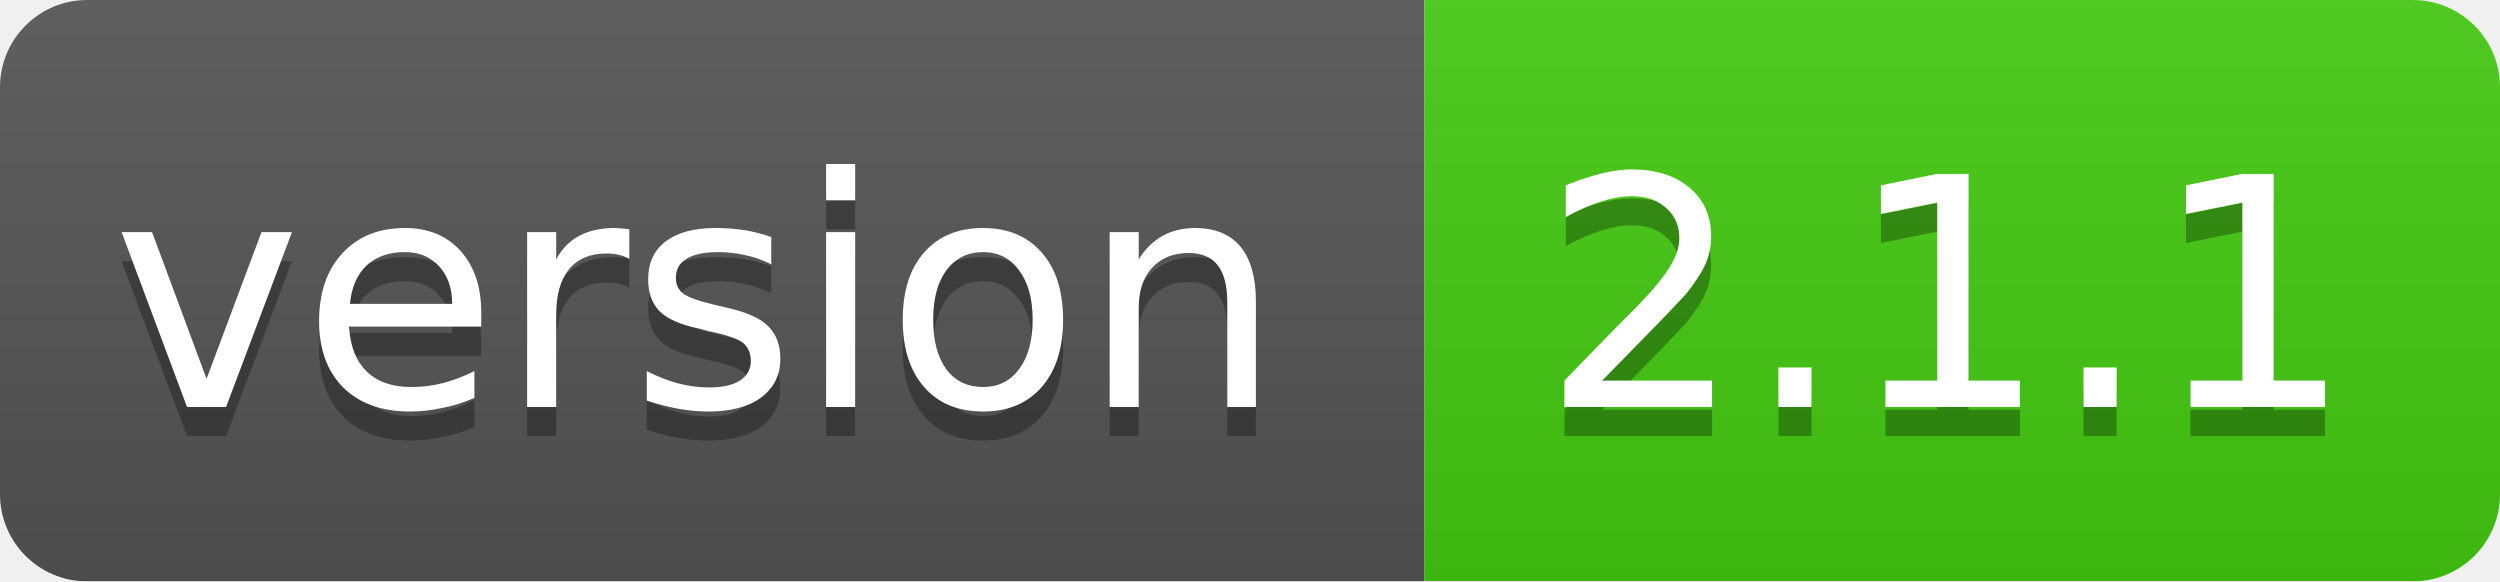
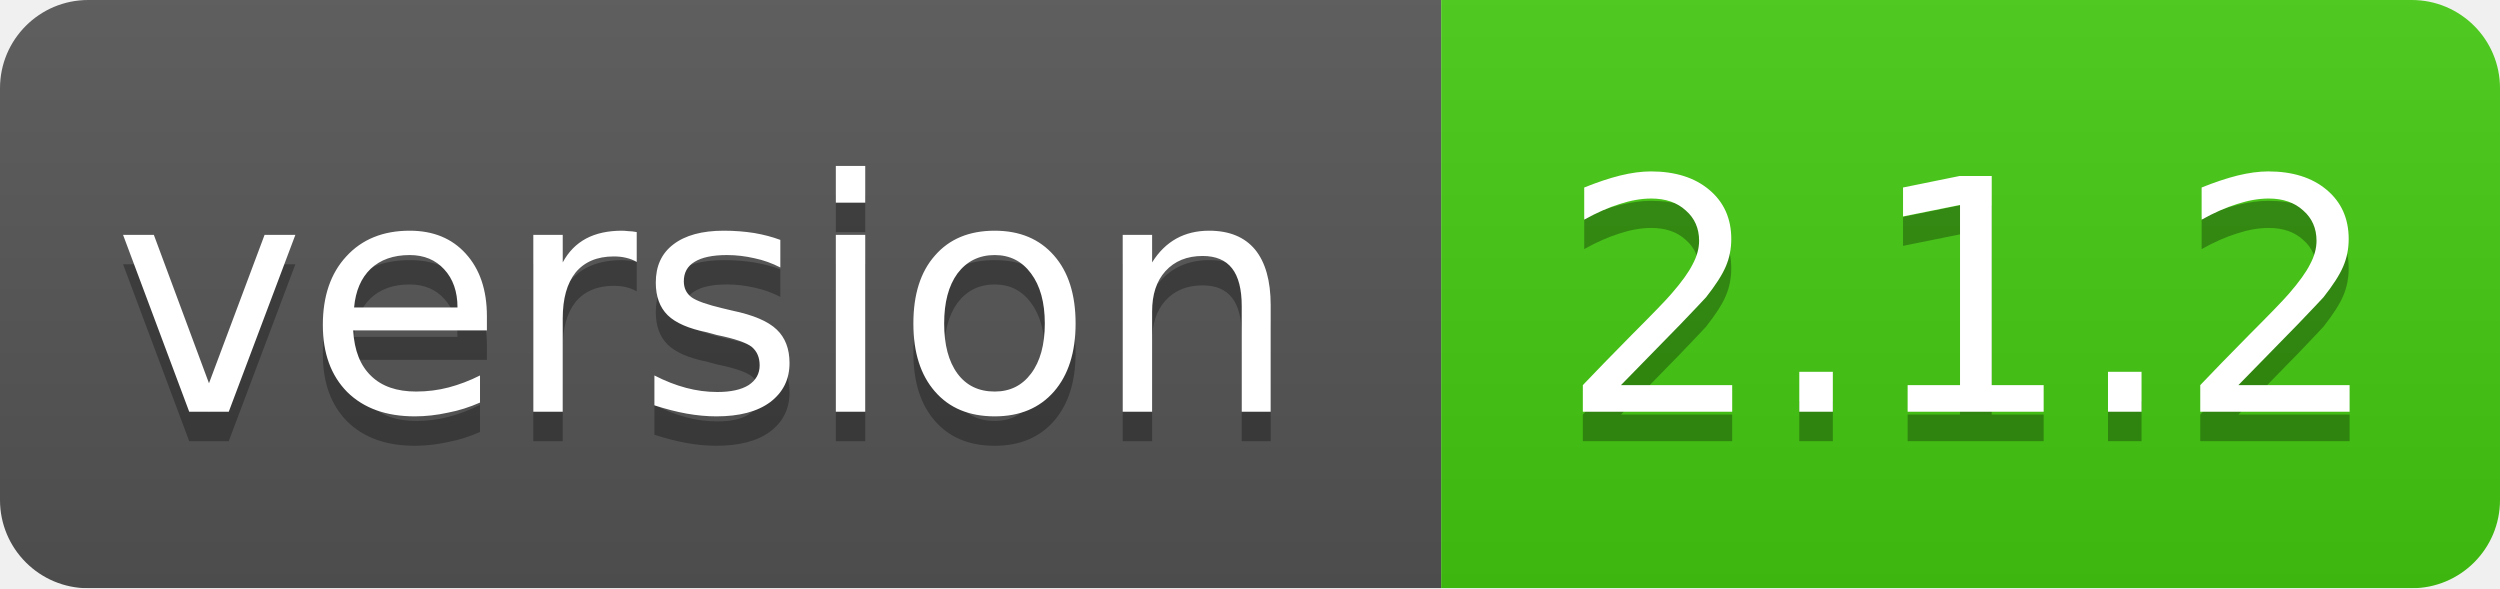
- <svg xmlns="http://www.w3.org/2000/svg" width="86" height="20">
+ <svg xmlns="http://www.w3.org/2000/svg" width="85" height="20">
  <linearGradient id="smooth" x2="0" y2="100%">
    <stop offset="0" stop-color="#bbb" stop-opacity=".1" />
    <stop offset="1" stop-opacity=".1" />
  </linearGradient>
  <mask id="round">
-     <rect width="86" height="20" rx="3" fill="#fff" />
+     <rect width="85" height="20" rx="3" fill="#fff" />
  </mask>
  <g mask="url(#round)">
    <rect width="49" height="20" fill="#555" />
-     <rect x="49" width="37" height="20" fill="#44cc11" />
-     <rect width="86" height="20" fill="url(#smooth)" />
+     <rect x="49" width="36" height="20" fill="#44cc11" />
+     <rect width="85" height="20" fill="url(#smooth)" />
  </g>
  <g fill="#fff" text-anchor="middle" font-family="DejaVu Sans,Verdana,Geneva,sans-serif" font-size="11">
    <text x="24" y="15" fill="#010101" fill-opacity=".3">version</text>
    <text x="24" y="14">version</text>
-     <text x="67" y="15" fill="#010101" fill-opacity=".3">2.1.1</text>
-     <text x="67" y="14">2.1.1</text>
+     <text x="67" y="15" fill="#010101" fill-opacity=".3">2.1.2</text>
+     <text x="67" y="14">2.1.2</text>
  </g>
</svg>
